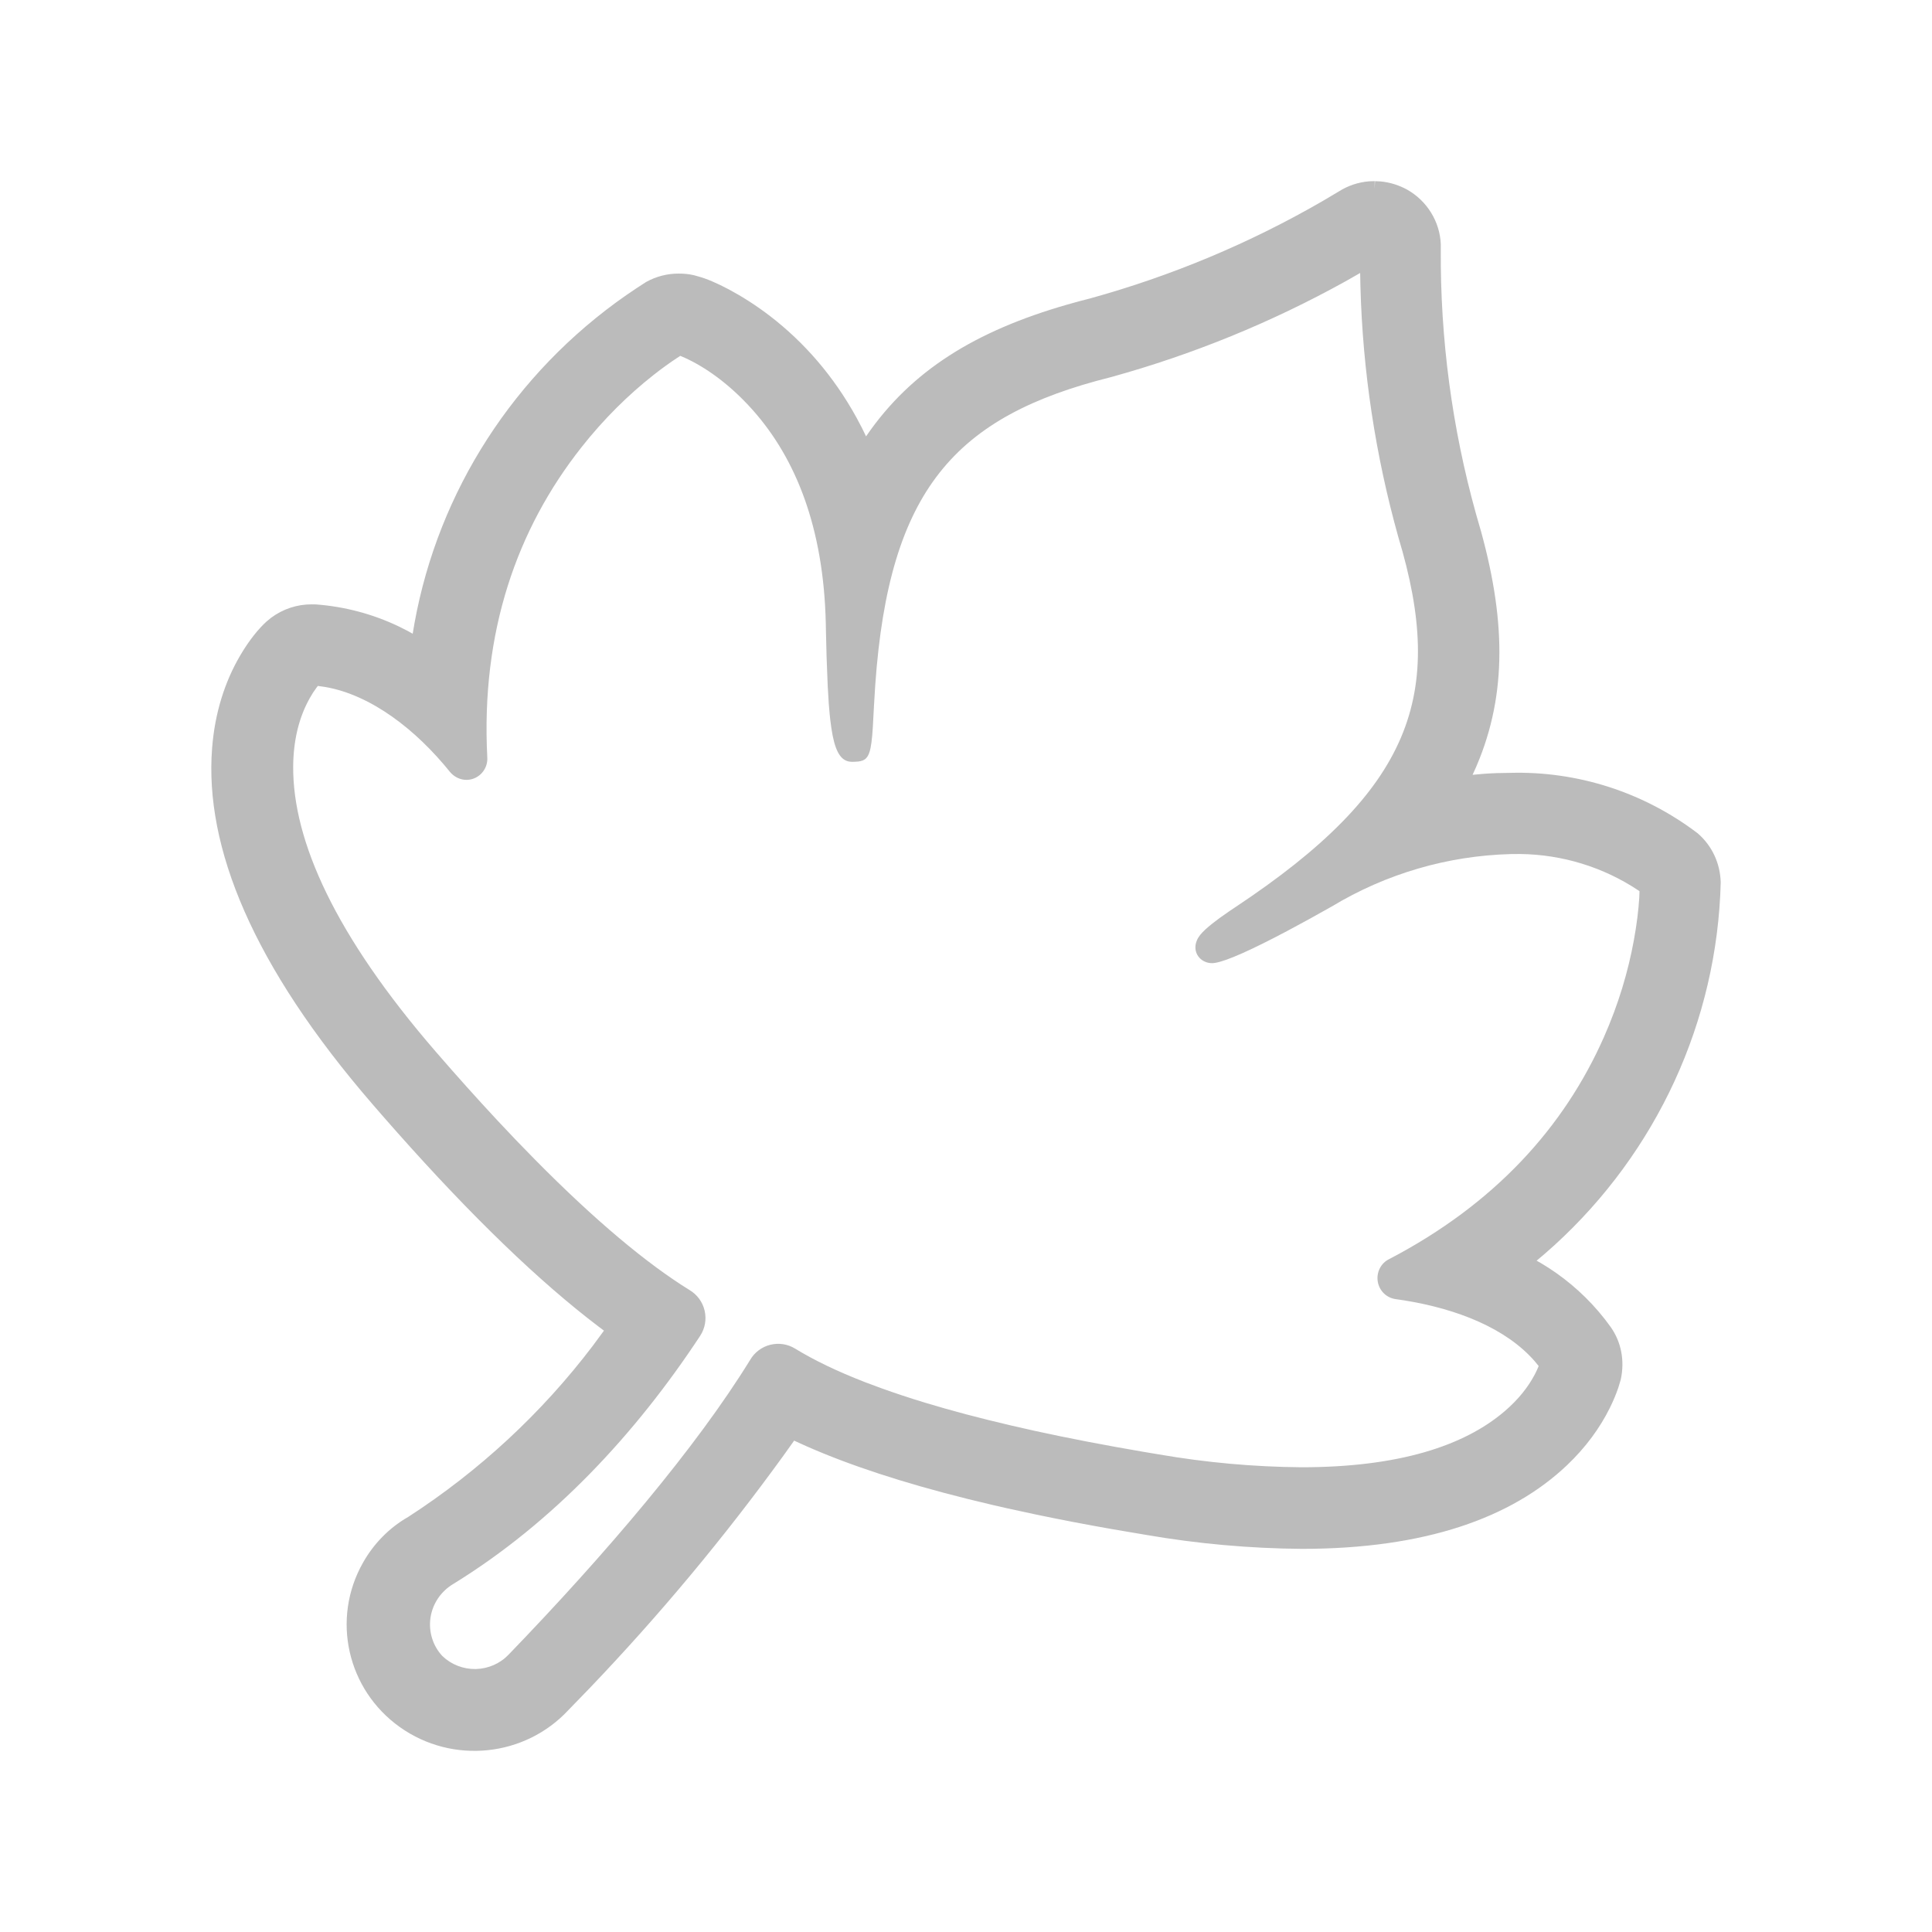
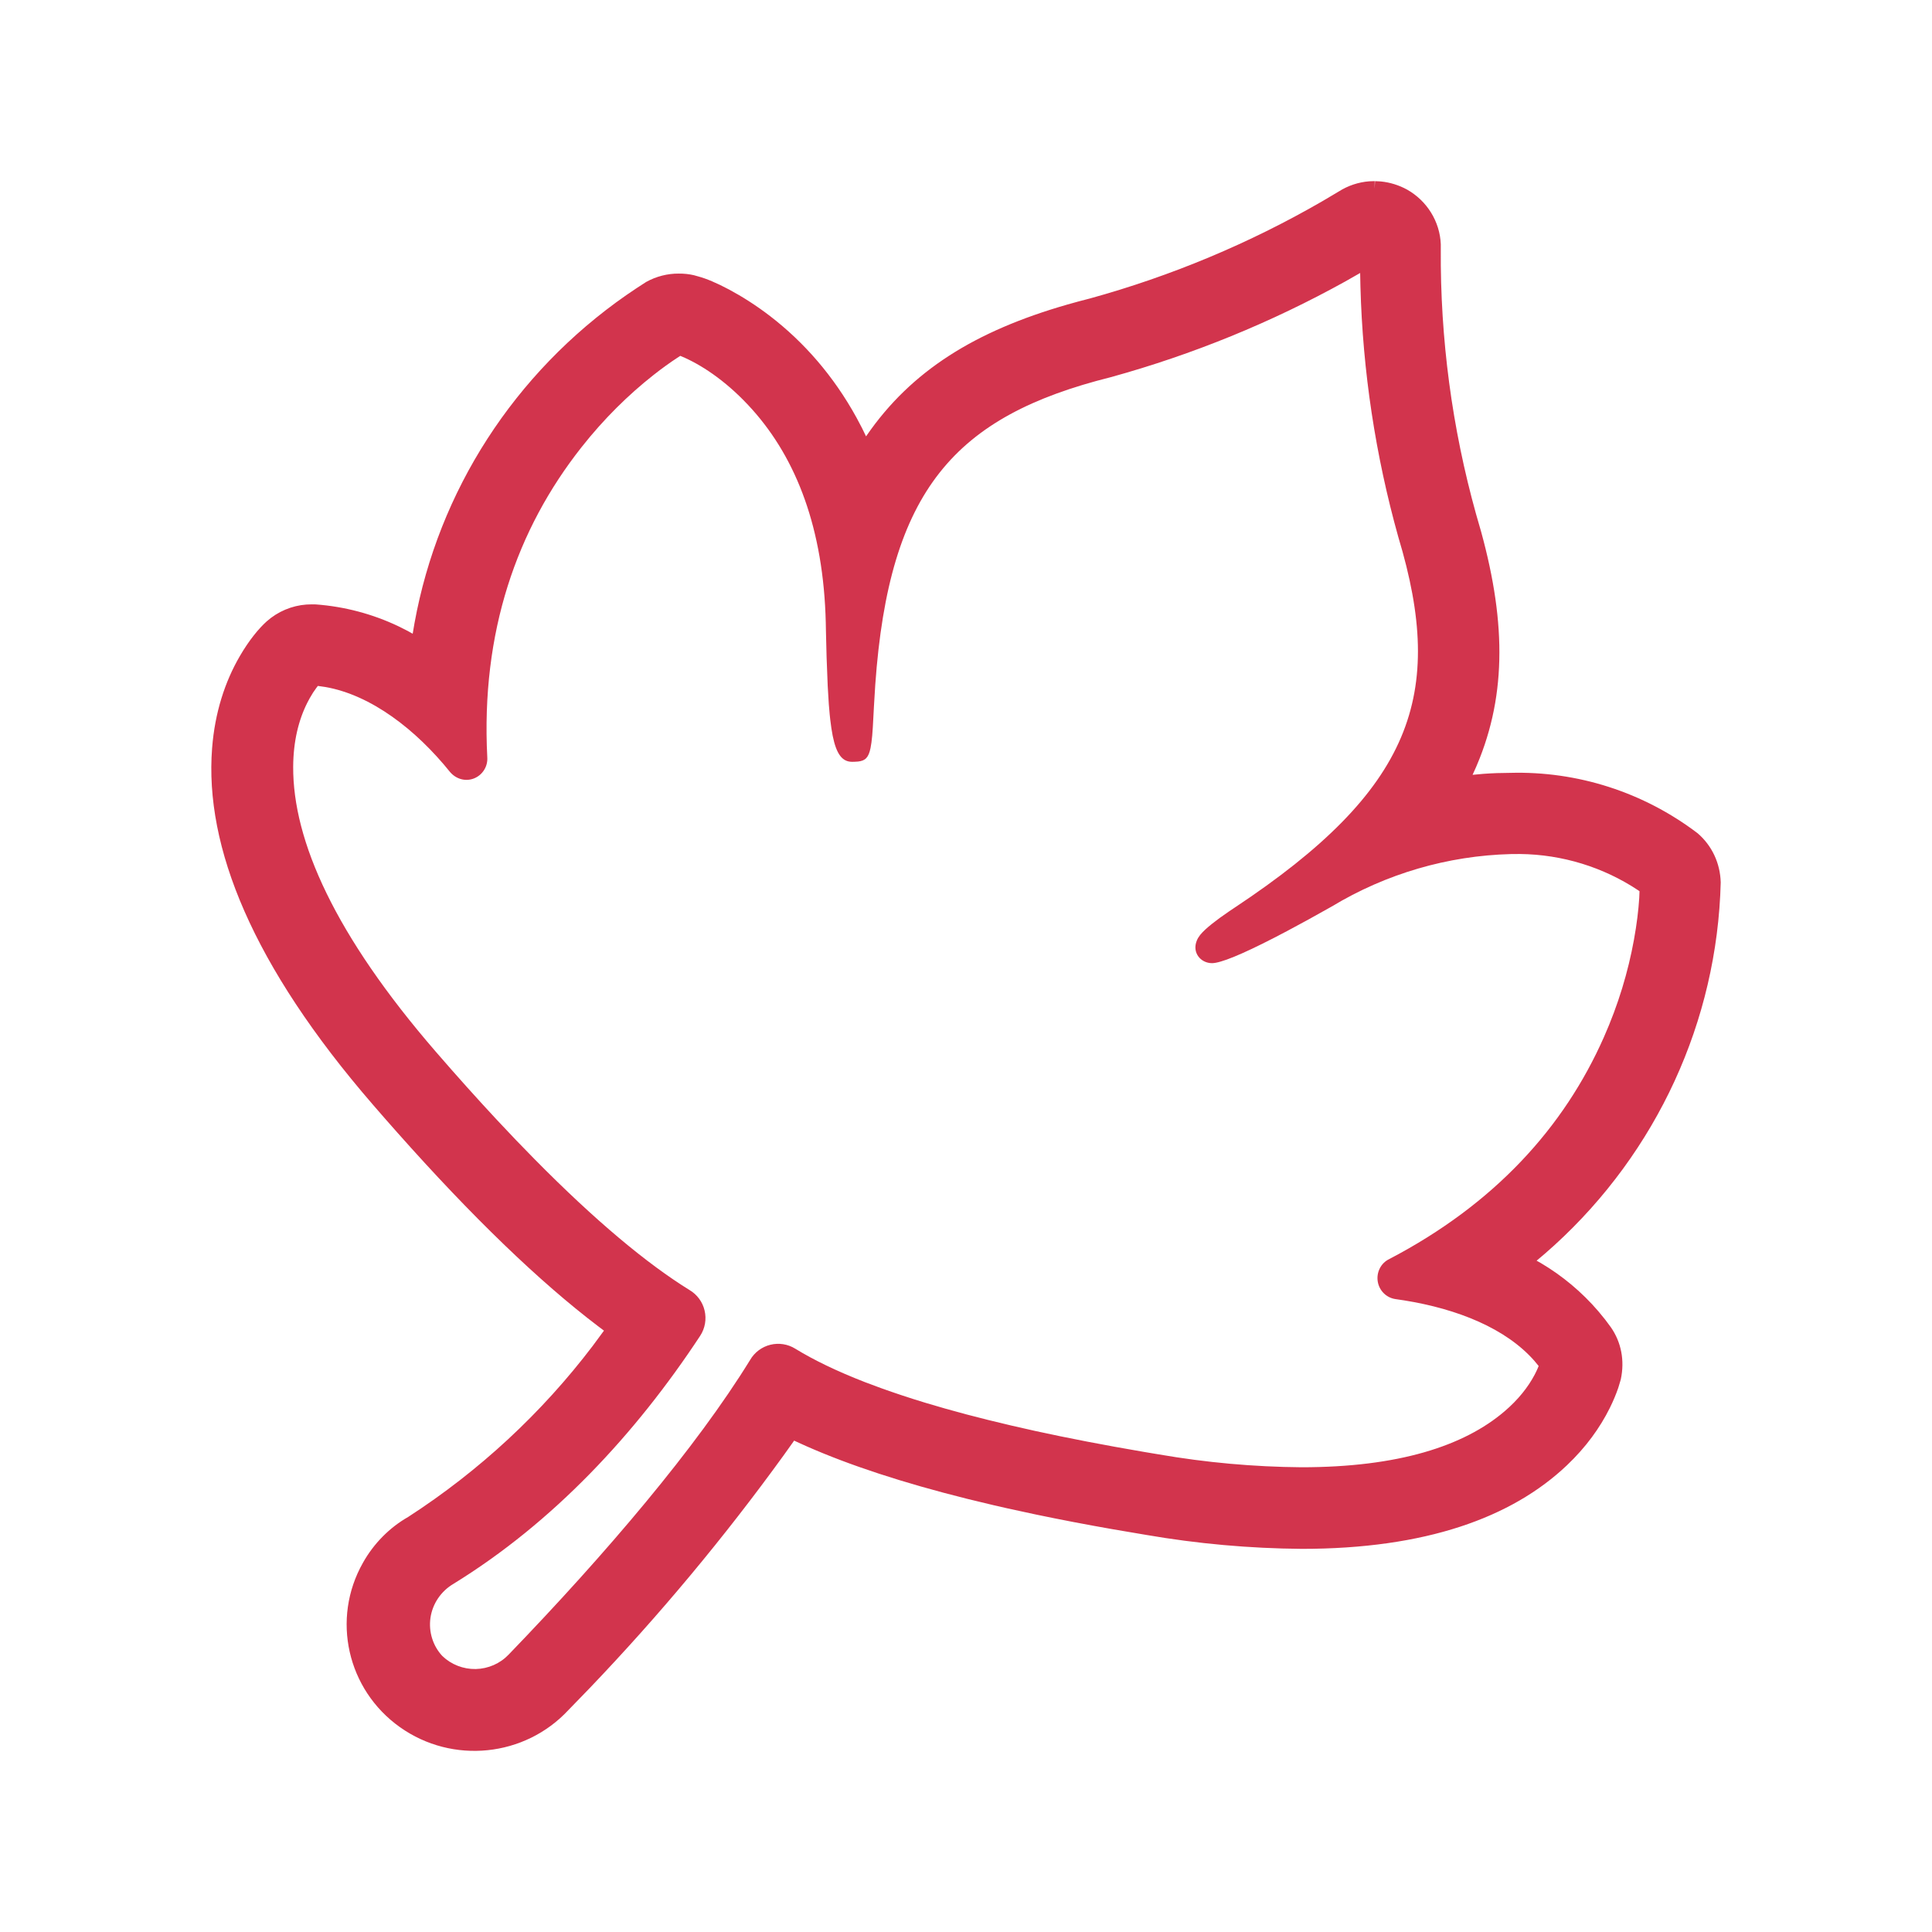
<svg xmlns="http://www.w3.org/2000/svg" width="64px" height="64px" viewBox="0 0 64 64" version="1.1">
  <g id="ICONS/Guida/Vitigni-insoliti" stroke="none" stroke-width="1" fill="none" fill-rule="evenodd">
-     <path d="M45.55,6.001 L45.744,6.011 C46.043,6.041 46.334,6.13 46.605,6.277 C47.275,6.652 47.698,7.344 47.728,8.09 L47.728,8.251 C47.707,11.219 48.101,14.176 48.896,17.029 C49.851,20.199 49.956,22.735 49.017,25.119 L48.899,25.405 L48.781,25.667 L49.145,25.634 L49.365,25.62 L49.585,25.61 L50.022,25.602 C52.255,25.54 54.442,26.24 56.235,27.602 C56.705,28.005 56.984,28.587 57.001,29.232 C56.886,33.832 54.881,38.162 51.487,41.254 L51.184,41.523 L50.902,41.762 L51.04,41.839 C51.758,42.263 52.402,42.802 52.946,43.436 L53.173,43.713 L53.364,43.97 C53.704,44.46 53.826,45.067 53.69,45.698 L53.621,45.929 L53.605,45.98 C53.534,46.187 53.442,46.408 53.326,46.643 C53.001,47.296 52.538,47.94 51.907,48.539 C50.077,50.277 47.218,51.308 43.125,51.308 C41.393,51.294 39.666,51.139 37.965,50.845 L36.868,50.659 C35.972,50.502 35.123,50.339 34.319,50.171 L33.376,49.967 C33.222,49.932 33.07,49.897 32.92,49.863 L32.04,49.651 C29.894,49.115 28.14,48.535 26.74,47.919 L26.464,47.795 L26.307,47.722 L25.96,48.209 C23.996,50.923 21.847,53.502 19.534,55.921 L18.835,56.642 C17.387,58.205 14.988,58.45 13.248,57.214 C11.499,55.972 10.97,53.627 12.023,51.769 C12.38,51.131 12.906,50.601 13.521,50.251 C15.879,48.725 17.946,46.808 19.632,44.588 L20.007,44.079 L19.822,43.94 C17.862,42.453 15.631,40.3 13.15,37.504 L12.734,37.032 L12.354,36.595 C8.362,31.982 6.772,28.052 7.026,24.786 C7.118,23.601 7.451,22.584 7.945,21.734 C8.259,21.194 8.577,20.817 8.831,20.587 C9.2,20.258 9.667,20.061 10.153,20.026 L10.337,20.02 L10.461,20.022 C11.411,20.092 12.335,20.337 13.188,20.741 L13.504,20.9 L13.671,20.993 L13.731,20.642 C14.525,16.262 17.039,12.359 20.748,9.776 L21.089,9.545 L21.407,9.339 C21.738,9.156 22.11,9.061 22.48,9.063 C22.655,9.061 22.83,9.08 22.988,9.117 L23.14,9.16 C23.625,9.287 24.58,9.755 25.514,10.474 C26.63,11.334 27.607,12.444 28.371,13.831 L28.557,14.183 L28.689,14.455 L28.704,14.434 C30.186,12.28 32.307,10.965 35.353,10.09 L35.723,9.987 L36.103,9.888 C38.801,9.144 41.389,8.061 43.795,6.671 L44.347,6.344 C44.652,6.15 44.999,6.034 45.358,6.006 L45.539,6 L45.537,6.253 L45.55,6.001 Z M45.057,9.043 L44.571,9.32 C42.121,10.679 39.513,11.745 36.794,12.495 C31.63,13.787 29.451,16.229 28.994,22.686 L28.951,23.393 L28.913,24.096 L28.893,24.368 L28.868,24.594 L28.838,24.777 C28.772,25.103 28.658,25.201 28.426,25.227 L28.299,25.235 C28.276,25.235 28.252,25.236 28.228,25.236 C27.905,25.236 27.709,24.993 27.583,24.37 L27.54,24.118 L27.502,23.829 C27.496,23.778 27.491,23.725 27.485,23.67 L27.455,23.322 L27.419,22.723 L27.382,21.769 L27.361,20.932 C27.359,20.833 27.357,20.731 27.355,20.628 C27.28,17.51 26.382,15.205 24.927,13.574 C24.149,12.702 23.344,12.151 22.684,11.852 L22.535,11.788 L22.434,11.854 C22.196,12.01 21.93,12.2 21.644,12.426 C20.824,13.072 20.009,13.868 19.26,14.819 C17.119,17.533 15.928,20.936 16.142,25.088 C16.162,25.392 15.985,25.671 15.708,25.784 C15.438,25.893 15.128,25.822 14.916,25.583 C13.774,24.162 12.291,23.023 10.779,22.758 L10.529,22.722 L10.477,22.791 C10.407,22.883 10.333,22.997 10.258,23.132 L10.182,23.275 C9.892,23.848 9.717,24.552 9.712,25.396 C9.698,27.857 11.105,30.988 14.436,34.839 C15.139,35.652 15.814,36.403 16.459,37.096 L17.095,37.769 L17.712,38.403 C19.735,40.453 21.439,41.866 22.838,42.732 C23.09,42.88 23.272,43.124 23.34,43.41 C23.409,43.698 23.357,44.002 23.194,44.251 C21.046,47.513 18.322,50.435 15.023,52.466 C14.607,52.711 14.328,53.126 14.26,53.592 C14.193,54.058 14.343,54.529 14.655,54.859 C14.948,55.141 15.347,55.296 15.76,55.289 C16.173,55.279 16.565,55.108 16.847,54.813 C20.095,51.446 23.065,47.947 24.848,45.051 C24.995,44.798 25.238,44.616 25.52,44.547 C25.801,44.478 26.097,44.524 26.342,44.676 C26.952,45.05 27.718,45.422 28.655,45.786 L29.184,45.983 C29.639,46.147 30.13,46.31 30.658,46.47 L31.311,46.661 L31.999,46.85 L32.725,47.036 L33.489,47.22 L34.291,47.402 L35.132,47.58 L36.012,47.755 L36.932,47.927 L37.893,48.096 C38.057,48.124 38.222,48.151 38.389,48.179 C39.949,48.449 41.53,48.592 43.111,48.605 C46.32,48.605 48.494,47.903 49.84,46.752 C50.296,46.363 50.619,45.95 50.835,45.543 C50.876,45.465 50.91,45.394 50.937,45.331 L50.97,45.251 L50.833,45.085 C49.889,44.006 48.287,43.361 46.515,43.077 L46.234,43.035 C45.934,42.995 45.69,42.761 45.64,42.454 C45.589,42.144 45.748,41.841 46.012,41.713 C49.518,39.884 51.811,37.339 53.129,34.362 C53.612,33.273 53.935,32.185 54.126,31.135 C54.223,30.602 54.278,30.134 54.302,29.747 L54.311,29.523 L54.272,29.495 C53.115,28.725 51.753,28.306 50.354,28.29 L50.053,28.292 C47.958,28.346 45.914,28.943 44.116,30.029 L43.338,30.463 L42.638,30.841 L42.215,31.062 L41.827,31.258 L41.475,31.429 L41.16,31.574 L40.882,31.693 C40.796,31.728 40.716,31.759 40.642,31.786 L40.44,31.852 C40.317,31.888 40.221,31.906 40.151,31.906 C39.775,31.906 39.48,31.558 39.647,31.155 C39.701,31.024 39.792,30.917 39.932,30.788 C40.05,30.679 40.21,30.551 40.405,30.408 L40.723,30.185 L40.899,30.067 C46.788,26.163 47.901,23.021 46.322,17.794 C45.563,15.083 45.141,12.294 45.066,9.486 L45.057,9.043 Z" id="Shape" fill="#bbbbbb" />
+     <path d="M45.55,6.001 L45.744,6.011 C46.043,6.041 46.334,6.13 46.605,6.277 C47.275,6.652 47.698,7.344 47.728,8.09 L47.728,8.251 C47.707,11.219 48.101,14.176 48.896,17.029 C49.851,20.199 49.956,22.735 49.017,25.119 L48.899,25.405 L48.781,25.667 L49.145,25.634 L49.365,25.62 L49.585,25.61 L50.022,25.602 C52.255,25.54 54.442,26.24 56.235,27.602 C56.705,28.005 56.984,28.587 57.001,29.232 C56.886,33.832 54.881,38.162 51.487,41.254 L51.184,41.523 L50.902,41.762 L51.04,41.839 C51.758,42.263 52.402,42.802 52.946,43.436 L53.173,43.713 L53.364,43.97 C53.704,44.46 53.826,45.067 53.69,45.698 L53.621,45.929 L53.605,45.98 C53.534,46.187 53.442,46.408 53.326,46.643 C53.001,47.296 52.538,47.94 51.907,48.539 C50.077,50.277 47.218,51.308 43.125,51.308 C41.393,51.294 39.666,51.139 37.965,50.845 L36.868,50.659 C35.972,50.502 35.123,50.339 34.319,50.171 L33.376,49.967 C33.222,49.932 33.07,49.897 32.92,49.863 L32.04,49.651 C29.894,49.115 28.14,48.535 26.74,47.919 L26.464,47.795 L26.307,47.722 L25.96,48.209 C23.996,50.923 21.847,53.502 19.534,55.921 L18.835,56.642 C17.387,58.205 14.988,58.45 13.248,57.214 C11.499,55.972 10.97,53.627 12.023,51.769 C12.38,51.131 12.906,50.601 13.521,50.251 C15.879,48.725 17.946,46.808 19.632,44.588 L20.007,44.079 L19.822,43.94 C17.862,42.453 15.631,40.3 13.15,37.504 L12.734,37.032 L12.354,36.595 C8.362,31.982 6.772,28.052 7.026,24.786 C7.118,23.601 7.451,22.584 7.945,21.734 C8.259,21.194 8.577,20.817 8.831,20.587 C9.2,20.258 9.667,20.061 10.153,20.026 L10.337,20.02 L10.461,20.022 C11.411,20.092 12.335,20.337 13.188,20.741 L13.504,20.9 L13.671,20.993 L13.731,20.642 C14.525,16.262 17.039,12.359 20.748,9.776 L21.089,9.545 L21.407,9.339 C21.738,9.156 22.11,9.061 22.48,9.063 C22.655,9.061 22.83,9.08 22.988,9.117 L23.14,9.16 C23.625,9.287 24.58,9.755 25.514,10.474 C26.63,11.334 27.607,12.444 28.371,13.831 L28.557,14.183 L28.689,14.455 L28.704,14.434 C30.186,12.28 32.307,10.965 35.353,10.09 L35.723,9.987 L36.103,9.888 C38.801,9.144 41.389,8.061 43.795,6.671 L44.347,6.344 C44.652,6.15 44.999,6.034 45.358,6.006 L45.539,6 L45.537,6.253 L45.55,6.001 Z M45.057,9.043 L44.571,9.32 C42.121,10.679 39.513,11.745 36.794,12.495 C31.63,13.787 29.451,16.229 28.994,22.686 L28.951,23.393 L28.913,24.096 L28.893,24.368 L28.868,24.594 L28.838,24.777 C28.772,25.103 28.658,25.201 28.426,25.227 L28.299,25.235 C28.276,25.235 28.252,25.236 28.228,25.236 C27.905,25.236 27.709,24.993 27.583,24.37 L27.54,24.118 L27.502,23.829 C27.496,23.778 27.491,23.725 27.485,23.67 L27.455,23.322 L27.419,22.723 L27.382,21.769 L27.361,20.932 C27.359,20.833 27.357,20.731 27.355,20.628 C27.28,17.51 26.382,15.205 24.927,13.574 C24.149,12.702 23.344,12.151 22.684,11.852 L22.535,11.788 L22.434,11.854 C22.196,12.01 21.93,12.2 21.644,12.426 C20.824,13.072 20.009,13.868 19.26,14.819 C17.119,17.533 15.928,20.936 16.142,25.088 C16.162,25.392 15.985,25.671 15.708,25.784 C15.438,25.893 15.128,25.822 14.916,25.583 C13.774,24.162 12.291,23.023 10.779,22.758 L10.529,22.722 L10.477,22.791 C10.407,22.883 10.333,22.997 10.258,23.132 L10.182,23.275 C9.892,23.848 9.717,24.552 9.712,25.396 C9.698,27.857 11.105,30.988 14.436,34.839 C15.139,35.652 15.814,36.403 16.459,37.096 L17.095,37.769 L17.712,38.403 C19.735,40.453 21.439,41.866 22.838,42.732 C23.09,42.88 23.272,43.124 23.34,43.41 C23.409,43.698 23.357,44.002 23.194,44.251 C21.046,47.513 18.322,50.435 15.023,52.466 C14.607,52.711 14.328,53.126 14.26,53.592 C14.193,54.058 14.343,54.529 14.655,54.859 C14.948,55.141 15.347,55.296 15.76,55.289 C16.173,55.279 16.565,55.108 16.847,54.813 C20.095,51.446 23.065,47.947 24.848,45.051 C24.995,44.798 25.238,44.616 25.52,44.547 C25.801,44.478 26.097,44.524 26.342,44.676 C26.952,45.05 27.718,45.422 28.655,45.786 L29.184,45.983 C29.639,46.147 30.13,46.31 30.658,46.47 L31.311,46.661 L31.999,46.85 L32.725,47.036 L33.489,47.22 L34.291,47.402 L35.132,47.58 L36.012,47.755 L36.932,47.927 L37.893,48.096 C38.057,48.124 38.222,48.151 38.389,48.179 C39.949,48.449 41.53,48.592 43.111,48.605 C46.32,48.605 48.494,47.903 49.84,46.752 C50.296,46.363 50.619,45.95 50.835,45.543 C50.876,45.465 50.91,45.394 50.937,45.331 L50.97,45.251 L50.833,45.085 C49.889,44.006 48.287,43.361 46.515,43.077 L46.234,43.035 C45.934,42.995 45.69,42.761 45.64,42.454 C45.589,42.144 45.748,41.841 46.012,41.713 C49.518,39.884 51.811,37.339 53.129,34.362 C53.612,33.273 53.935,32.185 54.126,31.135 C54.223,30.602 54.278,30.134 54.302,29.747 L54.311,29.523 L54.272,29.495 C53.115,28.725 51.753,28.306 50.354,28.29 L50.053,28.292 C47.958,28.346 45.914,28.943 44.116,30.029 L43.338,30.463 L42.638,30.841 L42.215,31.062 L41.827,31.258 L41.475,31.429 L41.16,31.574 L40.882,31.693 C40.796,31.728 40.716,31.759 40.642,31.786 L40.44,31.852 C40.317,31.888 40.221,31.906 40.151,31.906 C39.775,31.906 39.48,31.558 39.647,31.155 C39.701,31.024 39.792,30.917 39.932,30.788 C40.05,30.679 40.21,30.551 40.405,30.408 L40.723,30.185 L40.899,30.067 C46.788,26.163 47.901,23.021 46.322,17.794 C45.563,15.083 45.141,12.294 45.066,9.486 L45.057,9.043 Z" id="Shape" fill="#D2344D" />
  </g>
</svg>
